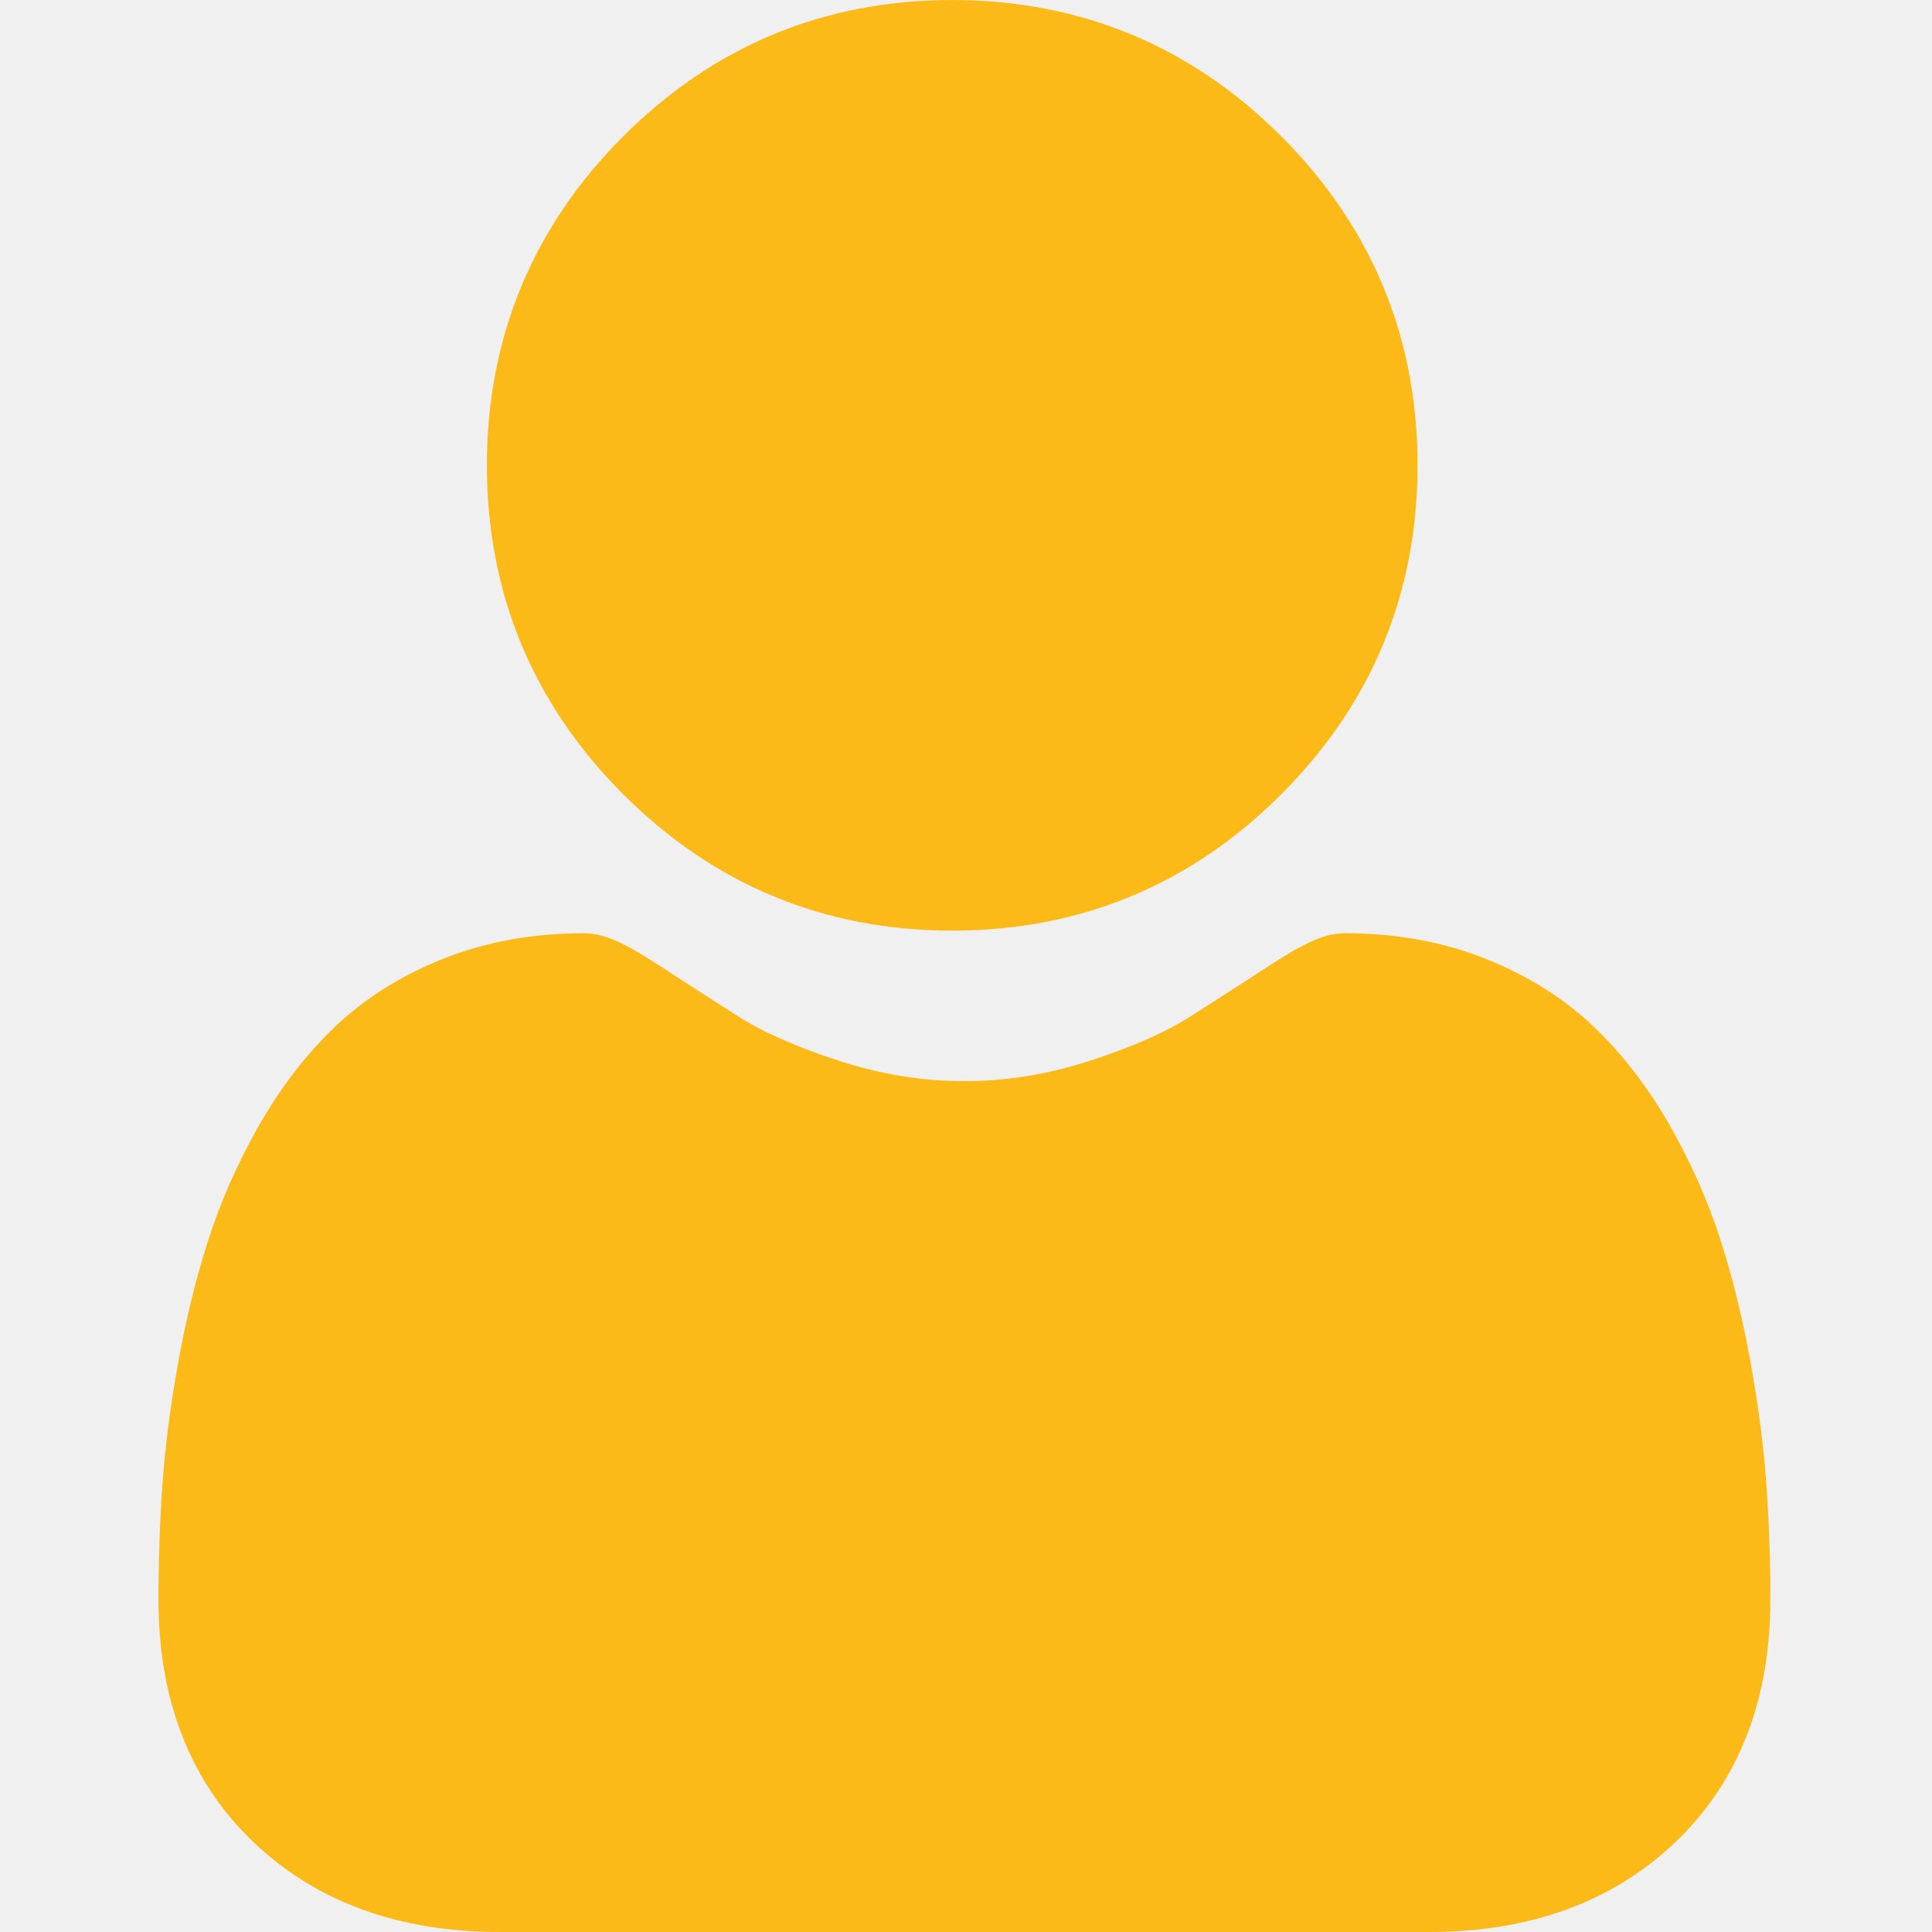
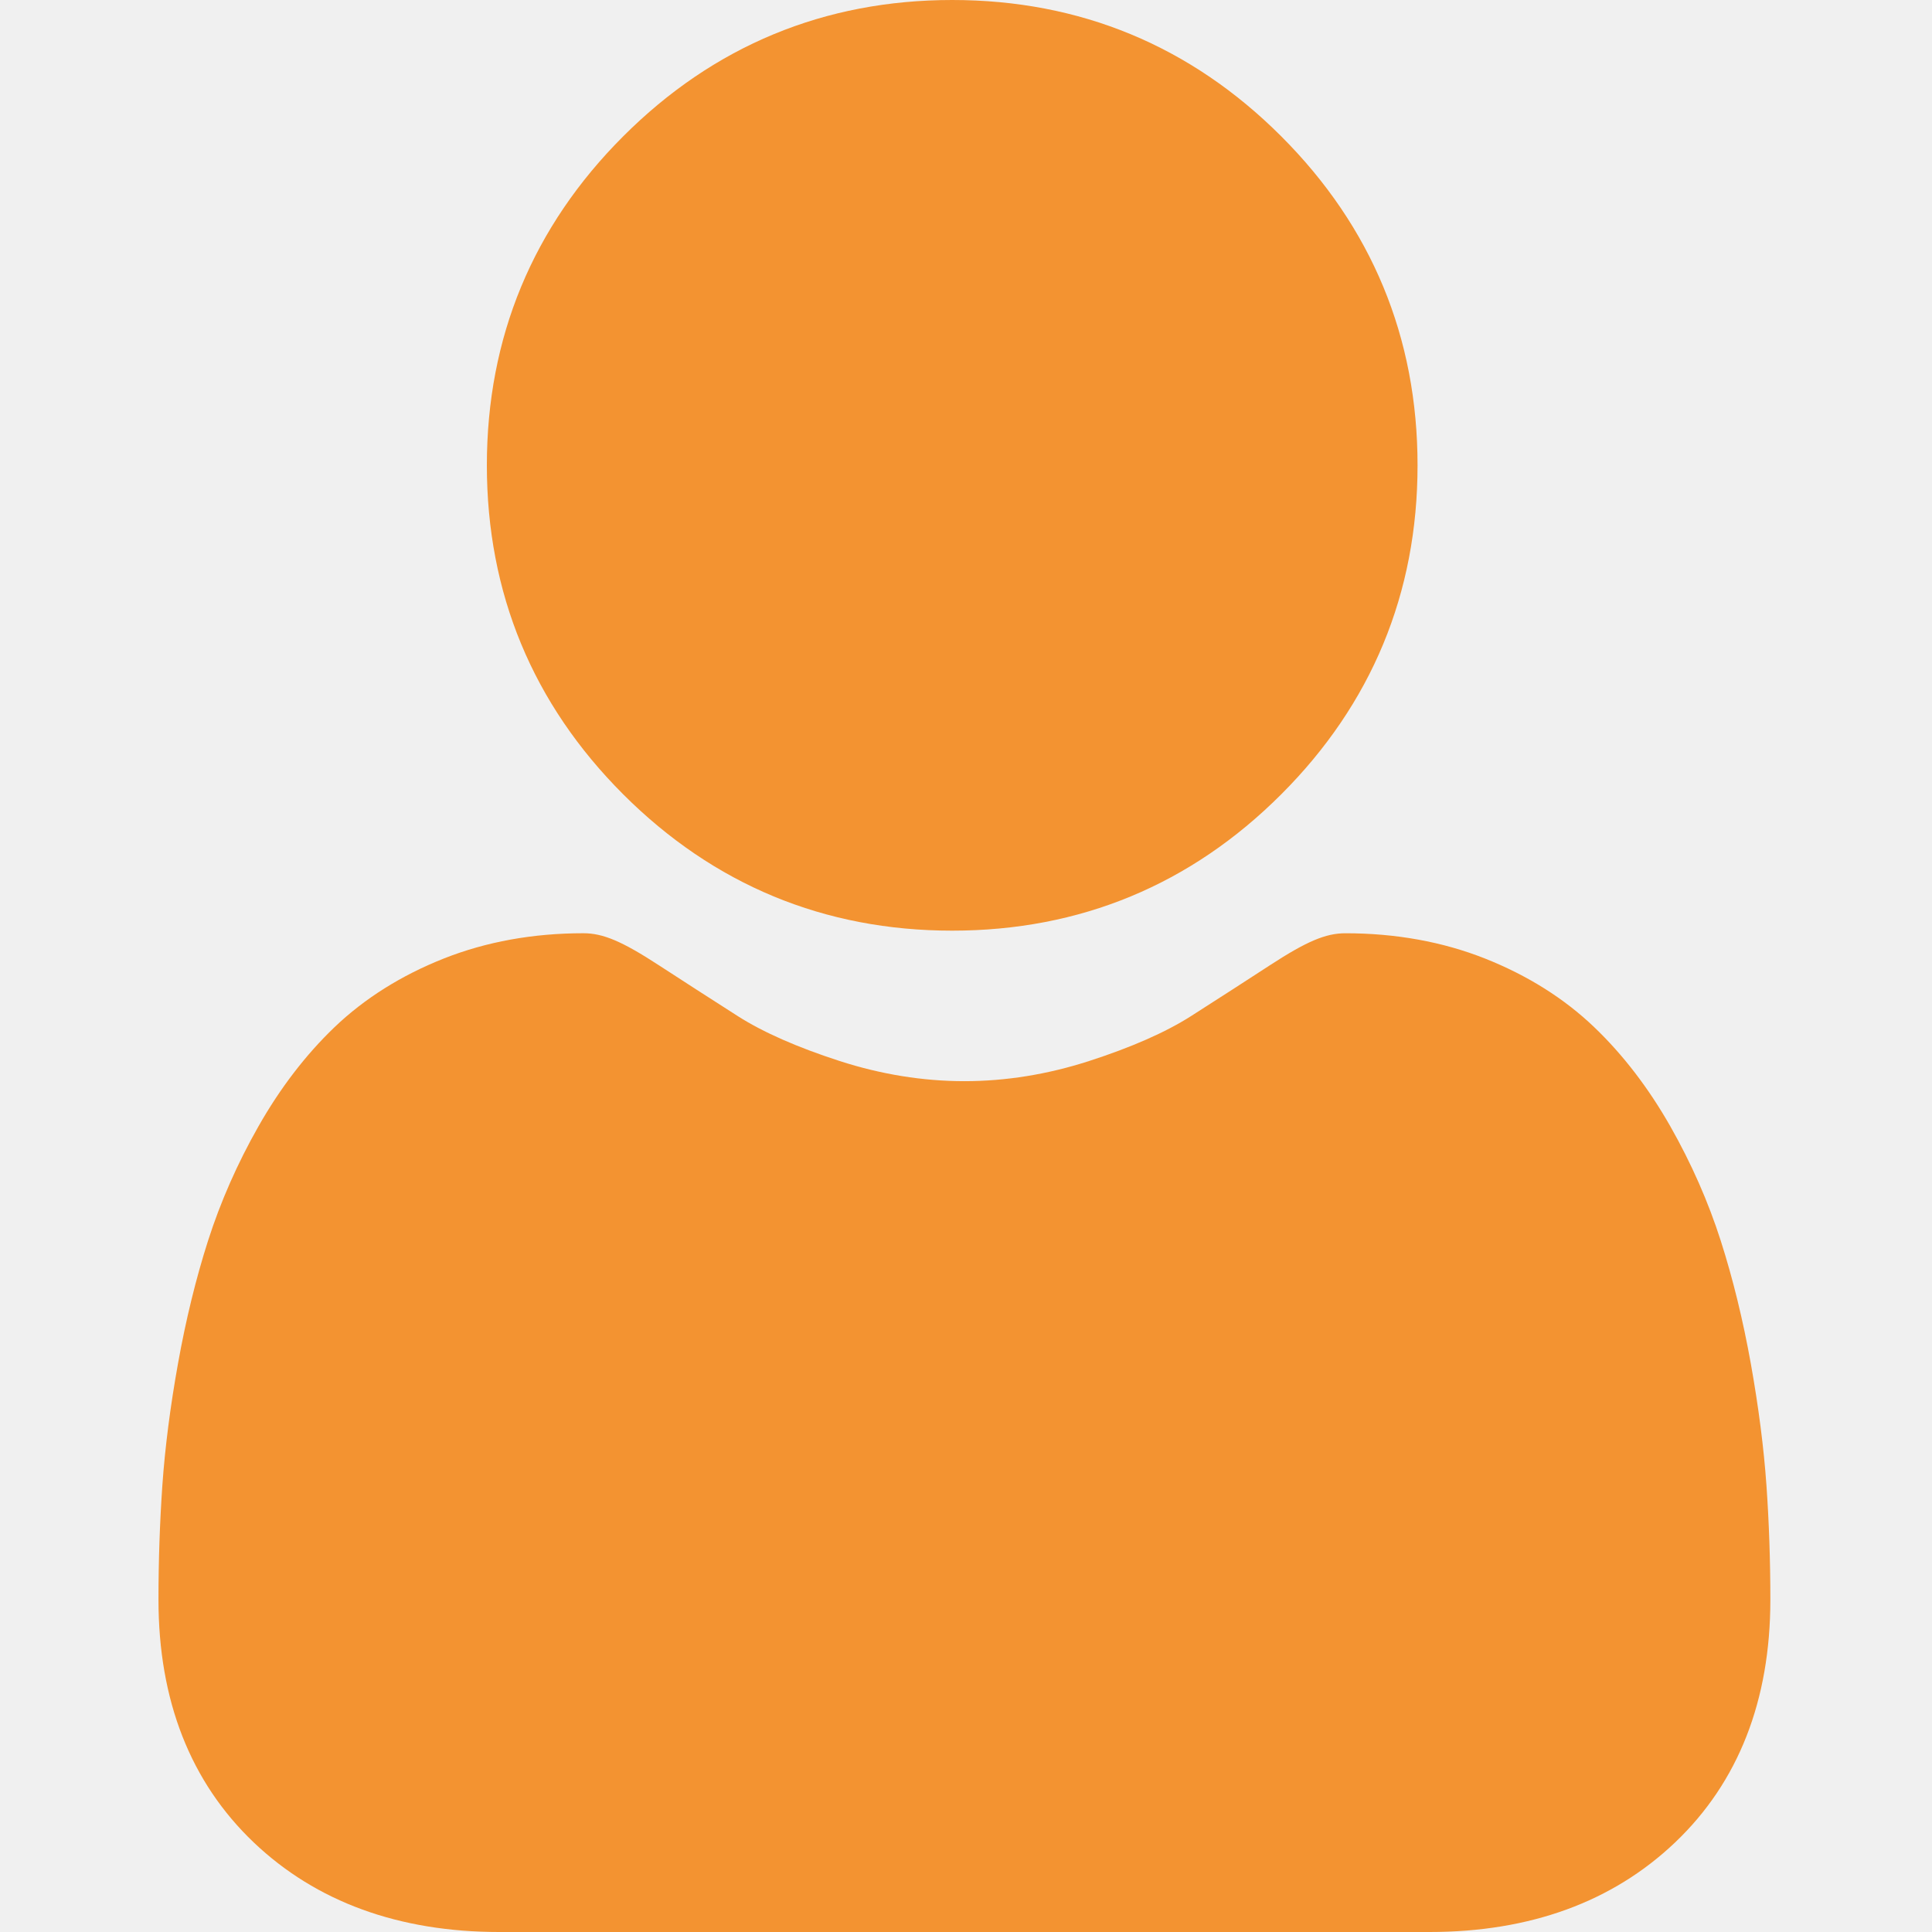
<svg xmlns="http://www.w3.org/2000/svg" width="75" height="75" viewBox="0 0 75 75" fill="none">
-   <mask id="mask0" style="mask-type:alpha" maskUnits="userSpaceOnUse" x="0" y="0" width="75" height="75">
-     <g clip-path="url(#clip0)">
-       <path d="M36.966 36.128C41.929 36.128 46.227 34.348 49.738 30.835C53.25 27.324 55.03 23.027 55.03 18.063C55.03 13.101 53.25 8.804 49.738 5.291C46.226 1.78 41.928 0 36.966 0C32.002 0 27.705 1.78 24.193 5.292C20.682 8.803 18.901 13.101 18.901 18.063C18.901 23.027 20.682 27.324 24.194 30.836C27.706 34.347 32.004 36.128 36.966 36.128Z" fill="black" />
-       <path d="M68.574 57.671C68.472 56.21 68.267 54.615 67.966 52.932C67.662 51.236 67.269 49.633 66.8 48.167C66.316 46.653 65.656 45.157 64.842 43.724C63.996 42.236 63.003 40.94 61.888 39.874C60.722 38.759 59.295 37.863 57.645 37.209C56.001 36.558 54.178 36.228 52.228 36.228C51.463 36.228 50.722 36.542 49.293 37.474C48.413 38.047 47.383 38.711 46.234 39.445C45.252 40.071 43.921 40.658 42.277 41.189C40.673 41.708 39.044 41.971 37.437 41.971C35.83 41.971 34.202 41.708 32.596 41.189C30.954 40.658 29.623 40.072 28.642 39.446C27.504 38.719 26.474 38.055 25.58 37.473C24.152 36.542 23.411 36.228 22.646 36.228C20.695 36.228 18.874 36.558 17.23 37.209C15.581 37.862 14.153 38.759 12.986 39.875C11.872 40.942 10.878 42.236 10.034 43.724C9.219 45.157 8.56 46.652 8.075 48.168C7.606 49.633 7.214 51.236 6.91 52.932C6.608 54.613 6.404 56.208 6.302 57.673C6.203 59.108 6.152 60.597 6.152 62.102C6.152 66.017 7.397 69.186 9.851 71.523C12.275 73.83 15.482 75 19.382 75H55.495C59.395 75 62.602 73.831 65.026 71.523C67.481 69.188 68.725 66.018 68.725 62.101C68.725 60.59 68.674 59.099 68.574 57.671Z" fill="black" />
+   <g clip-path="url(#clip0_156_6435)">
+     <mask id="mask0_156_6435" style="mask-type:alpha" maskUnits="userSpaceOnUse" x="6" y="0" width="63" height="75">
+       <mask id="mask1_156_6435" style="mask-type:luminance" maskUnits="userSpaceOnUse" x="0" y="0" width="75" height="75">
+         <path d="M75 0H0V75H75V0Z" fill="white" />
+       </mask>
+       <g mask="url(#mask1_156_6435)">
+         <path d="M36.965 36.128C41.928 36.128 46.226 34.348 49.738 30.835C53.249 27.324 55.029 23.027 55.029 18.063C55.029 13.101 53.249 8.804 49.737 5.291C46.225 1.78 41.928 0 36.965 0C32.001 0 27.704 1.78 24.193 5.292C20.681 8.803 18.9 13.101 18.9 18.063C18.9 23.027 20.681 27.324 24.193 30.836C27.706 34.347 32.003 36.128 36.965 36.128Z" fill="black" />
+         <path d="M68.574 57.671C68.472 56.21 68.267 54.616 67.966 52.932C67.662 51.236 67.269 49.633 66.8 48.168C66.316 46.653 65.656 45.157 64.842 43.724C63.996 42.236 63.003 40.941 61.888 39.875C60.722 38.759 59.295 37.863 57.645 37.209C56.001 36.558 54.178 36.229 52.228 36.229C51.463 36.229 50.722 36.543 49.293 37.474C48.413 38.048 47.383 38.711 46.234 39.446C45.252 40.072 43.921 40.658 42.277 41.189C40.673 41.708 39.044 41.971 37.437 41.971C35.83 41.971 34.202 41.708 32.596 41.189C30.954 40.658 29.623 40.072 28.642 39.446C27.504 38.719 26.474 38.055 25.58 37.473C24.152 36.542 23.411 36.228 22.646 36.228C20.695 36.228 18.874 36.558 17.23 37.209C15.581 37.862 14.153 38.759 12.986 39.875C11.872 40.942 10.878 42.237 10.034 43.724C9.219 45.157 8.56 46.652 8.075 48.168C7.606 49.633 7.214 51.236 6.91 52.932C6.608 54.613 6.404 56.208 6.302 57.673C6.203 59.108 6.152 60.597 6.152 62.102C6.152 66.017 7.397 69.186 9.851 71.524C12.275 73.83 15.482 75 19.382 75H55.495C59.395 75 62.602 73.831 65.026 71.524C67.481 69.188 68.725 66.018 68.725 62.101C68.725 60.59 68.674 59.099 68.574 57.671Z" fill="black" />
+       </g>
+     </mask>
+     <g mask="url(#mask0_156_6435)">
+       <path d="M75 2H0V77H75V2Z" fill="#F39331" />
+       <path d="M37.5 -5H36.5C25.73 -5 17 3.73 17 14.5V17.5C17 28.27 25.73 37 36.5 37H37.5C48.27 37 57 28.27 57 17.5V14.5C57 3.73 48.27 -5 37.5 -5Z" fill="#F39331" />
    </g>
-   </mask>
-   <g mask="url(#mask0)">
-     <rect y="2" width="75" height="75" fill="#FCBA19" />
-     <rect x="17" y="-5" width="40" height="42" rx="19.5" fill="#FCBA19" />
  </g>
  <defs>
-     <clipPath id="clip0">
+     <clipPath id="clip0_156_6435">
      <rect width="75" height="75" fill="white" />
    </clipPath>
  </defs>
</svg>
